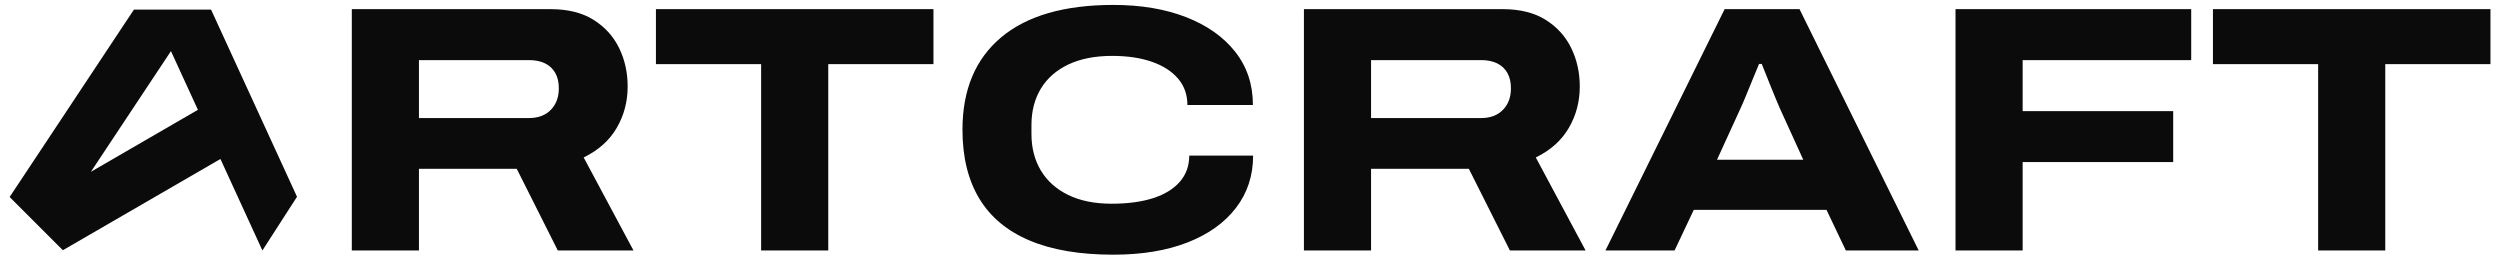
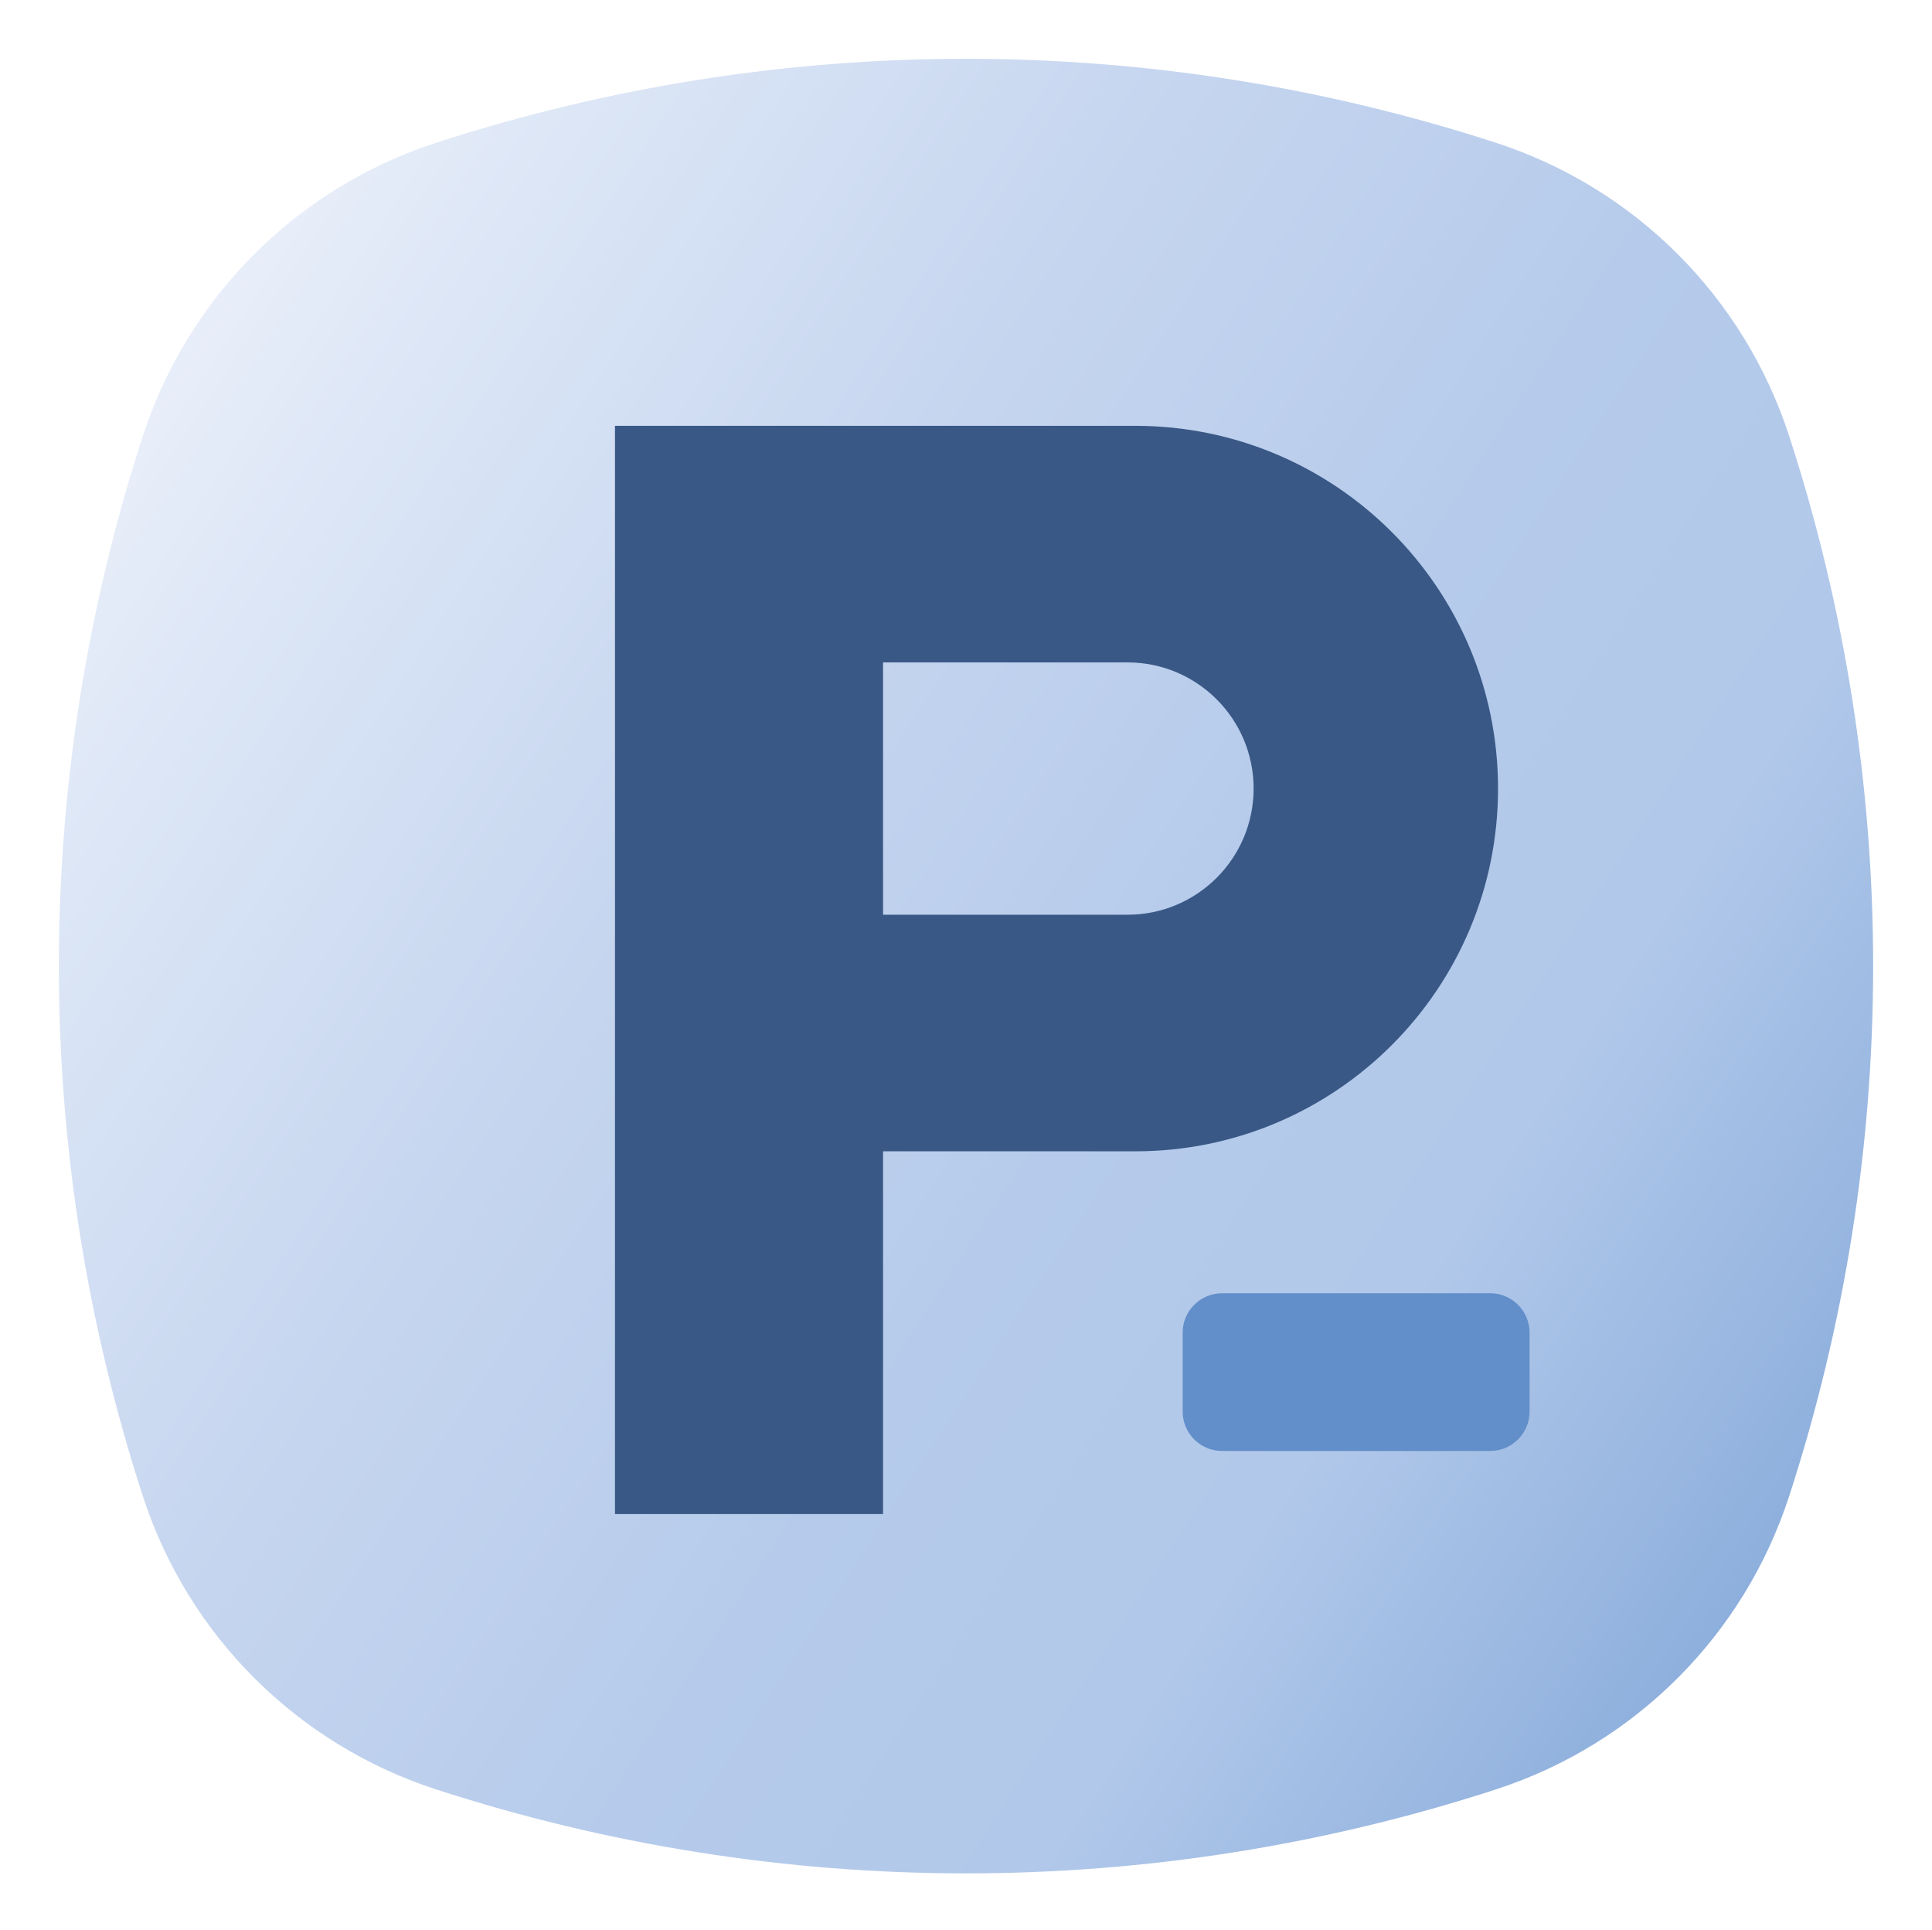
- <svg xmlns="http://www.w3.org/2000/svg" viewBox="-4 -4 1038.05 108" role="img" aria-label="ArtCraft">
-   <g fill="#0b0b0c">
-     <path transform="scale(1.02564)" d="M104.28,49.49L81.55,0h-31.23l-3.17,4.76L14.75,53.63,0,75.85l21.55,21.55,63.79-36.94,16.99,37.04,14.01-21.74-12.06-26.27ZM32.89,65.66l32.42-48.87,10.91,23.77-43.32,25.09Z" />
-     <path d="M142.078 100.0V-0.206H224.509Q235.392 -0.206 242.471 4.245Q249.55 8.696 253.084 15.976Q256.617 23.257 256.617 31.918Q256.617 41.292 252.086 49.09Q247.554 56.889 238.354 61.383L259.035 100.0H227.606L210.563 66.092H169.955V100.0ZM169.955 45.015H215.678Q221.385 45.015 224.711 41.609Q228.037 38.202 228.037 32.656Q228.037 28.91 226.554 26.283Q225.07 23.656 222.315 22.306Q219.56 20.956 215.678 20.956H169.955Z M312.033 100.0V22.639H268.355V-0.206H383.588V22.639H339.91V100.0Z M458.272 101.749Q437.407 101.749 423.464 95.845Q409.52 89.942 402.579 78.383Q395.637 66.824 395.637 49.854Q395.637 25.013 411.681 11.529Q427.726 -1.955 458.306 -1.955Q475.457 -1.955 488.508 3.126Q501.56 8.208 508.896 17.516Q516.232 26.825 516.232 39.593H489.033Q489.033 33.147 485.116 28.595Q481.199 24.043 474.205 21.625Q467.211 19.207 457.809 19.207Q447.11 19.207 439.606 22.774Q432.102 26.34 428.19 32.796Q424.278 39.251 424.278 47.959V51.603Q424.278 60.277 428.19 66.805Q432.102 73.333 439.559 76.96Q447.015 80.587 457.593 80.587Q467.614 80.587 474.801 78.272Q481.988 75.957 485.893 71.465Q489.797 66.973 489.797 60.613H516.318Q516.318 73.029 509.205 82.308Q502.092 91.586 489.083 96.668Q476.075 101.749 458.272 101.749Z M537.414 100.0V-0.206H619.845Q630.727 -0.206 637.806 4.245Q644.886 8.696 648.419 15.976Q651.953 23.257 651.953 31.918Q651.953 41.292 647.421 49.09Q642.889 56.889 633.69 61.383L654.37 100.0H622.941L605.898 66.092H565.291V100.0ZM565.291 45.015H611.013Q616.72 45.015 620.046 41.609Q623.372 38.202 623.372 32.656Q623.372 28.91 621.889 26.283Q620.406 23.656 617.65 22.306Q614.895 20.956 611.013 20.956H565.291Z M662.616 100.0 712.1 -0.206H743.193L792.677 100.0H762.433L754.402 83.141H699.287L691.317 100.0ZM708.937 62.321H744.753L735.018 40.962Q734.409 39.539 733.295 36.887Q732.181 34.234 731.007 31.285Q729.833 28.337 728.86 25.901Q727.887 23.466 727.501 22.538H726.395Q725.264 25.272 723.798 28.822Q722.332 32.371 720.982 35.689Q719.632 39.007 718.672 41.048Z M807.967 100.0V-0.206H905.831V20.956H835.845V42.144H898.353V63.306H835.845V100.0Z M958.535 100.0V22.639H914.857V-0.206H1030.09V22.639H986.412V100.0Z" />
-   </g>
+ <svg xmlns="http://www.w3.org/2000/svg" viewBox="0 0 245.04 244.74">
+   <defs>
+     <linearGradient id="g" x1="-36.88" y1="18.67" x2="254" y2="208.16" gradientUnits="userSpaceOnUse">
+       <stop offset="0.14" stop-color="#f0f3fb" />
+       <stop offset="0.26" stop-color="#dce6f6" />
+       <stop offset="0.44" stop-color="#c5d5ef" />
+       <stop offset="0.61" stop-color="#b6cbeb" />
+       <stop offset="0.75" stop-color="#b1c8ea" />
+       <stop offset="0.92" stop-color="#8caedc" />
+     </linearGradient>
+   </defs>
+   <path fill="url(#g)" d="M189.78,226.9h0a217.39,217.39,0,0,1-134.51,0h0a57.89,57.89,0,0,1-37.14-37.13h0a217.42,217.42,0,0,1,0-134.52h0A57.89,57.89,0,0,1,55.27,18.12h0a217.39,217.39,0,0,1,134.51,0h0a57.9,57.9,0,0,1,37.13,37.13h0a217.42,217.42,0,0,1,0,134.52h0A57.9,57.9,0,0,1,189.78,226.9Z" />
+   <path fill="#395886" fill-rule="evenodd" d="M78,192V54h66a46,46,0,0,1,0,92H112v46ZM112,84v32h31a16,16,0,0,0,0-32Z" />
+   <rect x="150" y="164" width="44" height="20" rx="5" fill="#628ec9" />
</svg>
